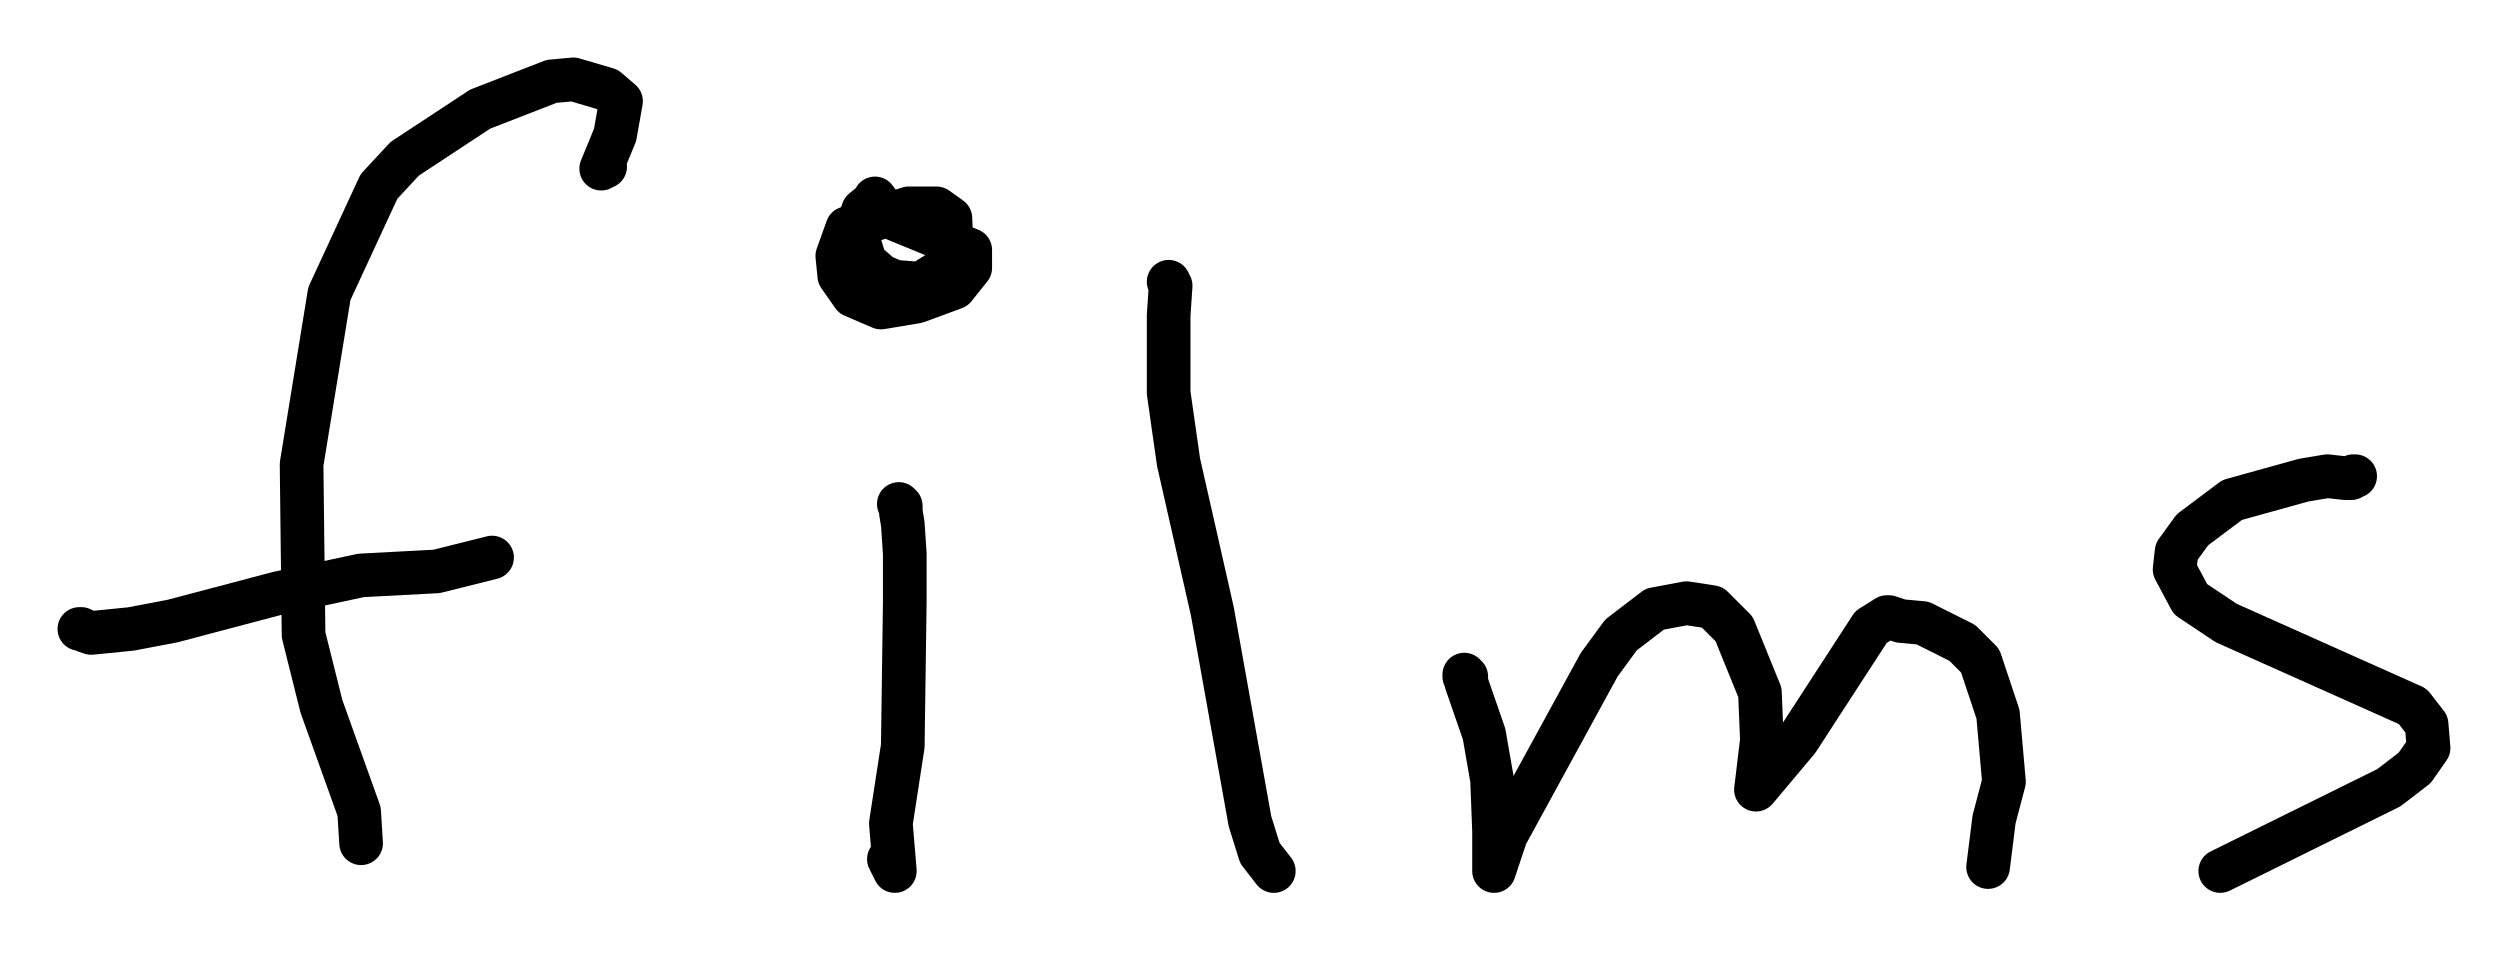
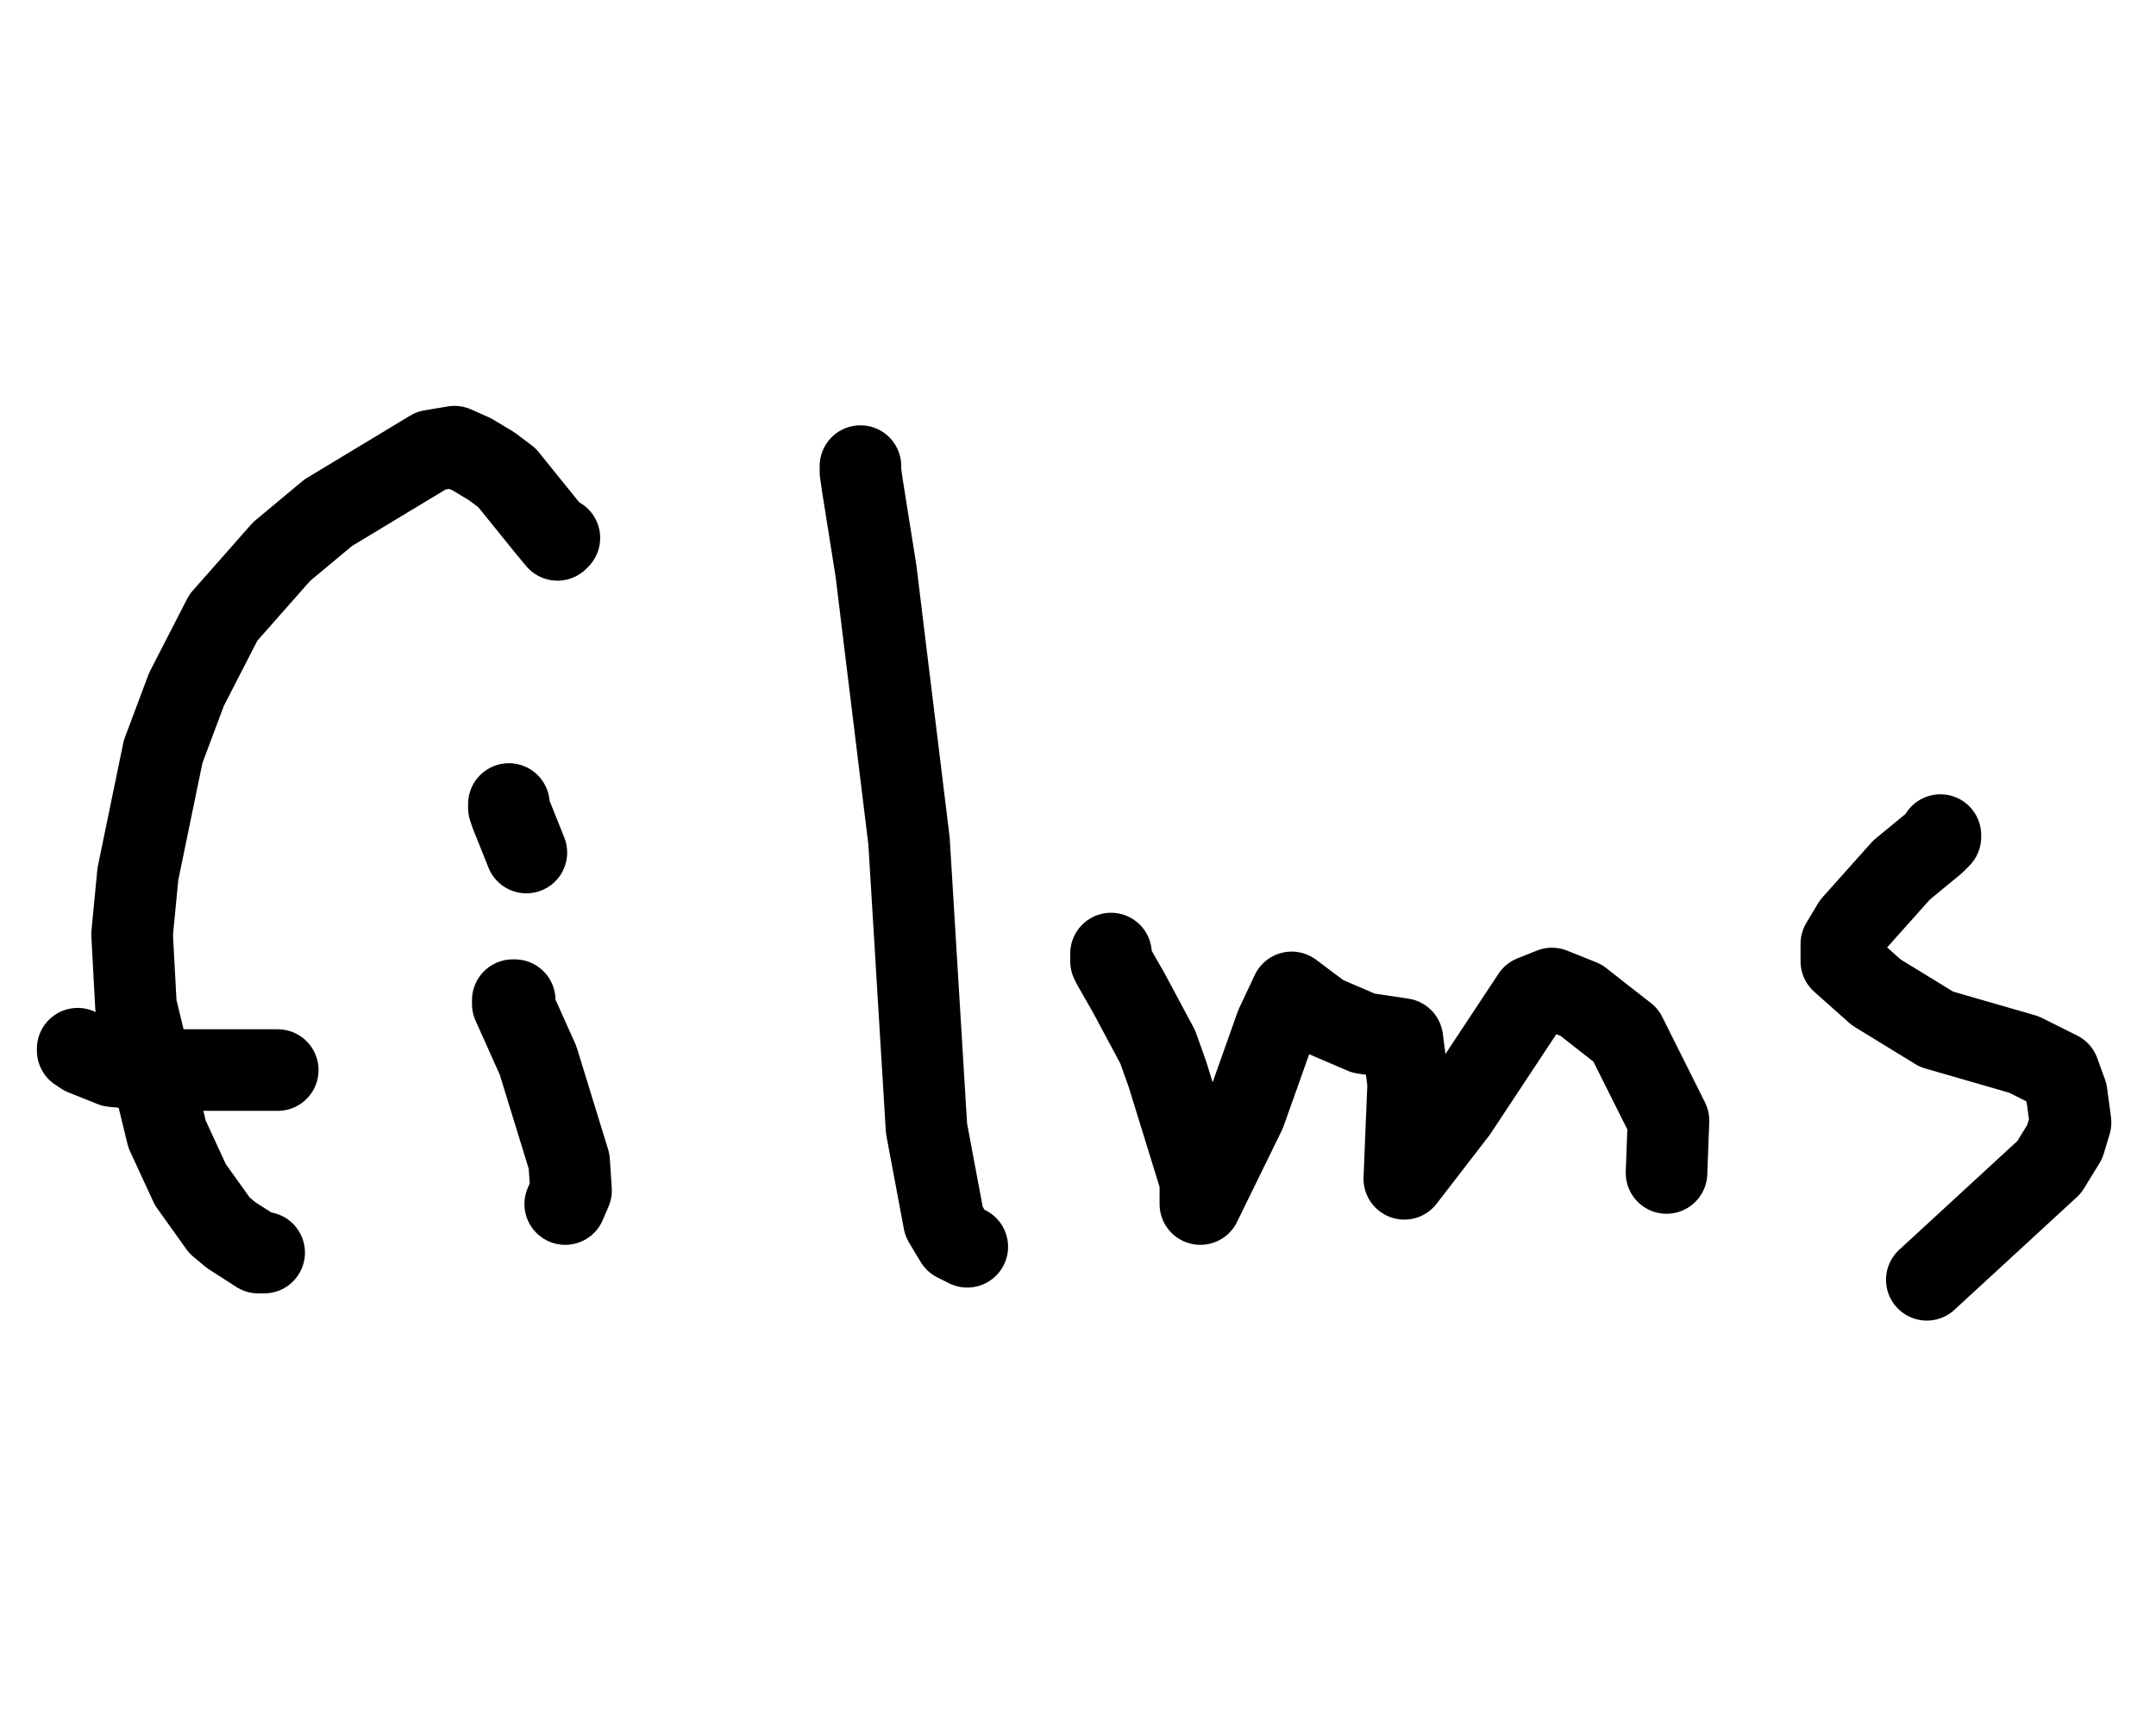
- <svg xmlns="http://www.w3.org/2000/svg" viewBox="0 0 126 48" width="126" height="48" fill="none" stroke="currentColor" stroke-width="2.2" stroke-linecap="round" stroke-linejoin="round">
-   <polyline points="30.5,8.4 30.4,8.4 30.3,8.5 31.0,6.8 31.3,5.1 30.6,4.5 28.9,4.0 27.8,4.1 24.2,5.5 20.4,8.0 19.1,9.4 16.6,14.8 15.2,23.4 15.3,32.0 16.2,35.6 18.1,40.9 18.2,42.5" />
-   <polyline points="4.0,31.7 4.1,31.7 4.3,31.8 4.6,31.9 6.6,31.7 8.7,31.3 14.0,29.9 18.2,29.0 22.0,28.8 24.8,28.1" />
-   <polyline points="45.3,25.4 45.4,25.5 45.4,25.7 45.4,25.8 45.5,26.4 45.6,27.9 45.6,30.4 45.5,37.6 44.9,41.5 45.1,43.9 44.8,43.3" />
-   <polyline points="44.1,10.0 44.4,10.4 44.7,10.8 45.0,11.0 48.9,12.6 48.9,13.5 48.1,14.5 46.2,15.2 44.4,15.5 43.0,14.9 42.3,13.9 42.2,12.9 42.7,11.5 45.8,10.5 47.2,10.5 47.9,11.0 48.0,13.3 46.4,14.3 45.1,14.2 44.4,13.9 43.6,13.2 43.3,12.2 43.4,10.9 43.5,10.6 44.0,10.2" />
-   <polyline points="58.9,14.2 59.0,14.4 58.9,15.9 58.9,19.8 59.2,21.9 59.4,23.3 61.1,30.8 63.0,41.4 63.5,43.0 64.2,43.9" />
-   <polyline points="73.8,34.0 73.8,34.1 73.9,34.1 73.9,34.4 74.8,37.0 75.2,39.3 75.3,41.9 75.3,43.9 75.9,42.1 80.6,33.5 81.7,32.0 83.4,30.7 85.0,30.4 86.3,30.6 87.4,31.7 88.7,34.9 88.8,37.3 88.5,39.8 90.6,37.3 94.3,31.6 95.1,31.1 95.2,31.1 95.8,31.3 96.9,31.4 98.9,32.4 99.8,33.3 100.7,36.0 101.0,39.4 100.5,41.3 100.2,43.7" />
-   <polyline points="118.7,24.0 118.6,24.0 118.5,24.1 118.4,24.1 118.4,24.1 118.2,24.1 117.3,24.0 116.1,24.2 112.5,25.2 110.5,26.7 109.7,27.8 109.6,28.7 110.4,30.2 112.2,31.4 121.6,35.6 122.3,36.5 122.4,37.7 121.7,38.7 120.4,39.7 111.9,43.9" />
+ <svg xmlns="http://www.w3.org/2000/svg" viewBox="0 0 111 88" width="111" height="88" fill="none" stroke="currentColor" stroke-width="4.2" stroke-linecap="round" stroke-linejoin="round">
+   <polyline points="4.0,54.0 4.0,54.1 4.3,54.3 5.8,54.9 7.8,55.1 14.3,55.1" />
+   <polyline points="28.8,27.7 28.7,27.8 28.2,27.2 26.1,24.6 25.3,24.0 24.3,23.4 23.4,23.0 22.2,23.2 16.9,26.4 14.5,28.4 11.5,31.8 9.6,35.5 8.4,38.7 7.1,45.0 6.8,48.1 7.0,51.8 8.6,58.4 9.8,61.0 11.3,63.1 11.9,63.6 13.3,64.5 13.6,64.5" />
+   <polyline points="26.2,41.4 26.2,41.4 26.2,41.5 26.2,41.6 26.3,41.9 27.1,43.9" />
+   <polyline points="26.5,51.5 26.4,51.5 26.4,51.5 26.4,51.5 26.4,51.7 27.7,54.6 29.3,59.8 29.4,61.3 29.1,62.0" />
+   <polyline points="44.3,24.0 44.3,24.1 44.3,24.3 44.4,25.0 45.1,29.4 45.6,33.5 46.8,43.3 47.7,58.1 48.6,62.9 49.2,63.9 49.8,64.2" />
+   <polyline points="57.2,49.1 57.2,49.2 57.2,49.5 57.3,49.7 58.1,51.1 59.6,53.9 60.1,55.3 61.8,60.8 61.8,62.0 64.1,57.3 64.6,55.9 65.7,52.8 66.5,51.1 68.1,52.3 70.2,53.2 72.2,53.5 72.5,55.8 72.3,60.7 75.0,57.2 78.9,51.3 79.9,50.9 81.4,51.5 82.8,52.6 83.7,53.3 85.9,57.7 85.8,60.4" />
+   <polyline points="99.9,43.0 99.9,43.0 99.9,43.1 99.8,43.2 99.8,43.2 99.6,43.4 97.9,44.8 95.4,47.6 94.8,48.6 94.8,49.5 96.6,51.1 99.7,53.0 104.2,54.3 106.0,55.2 106.4,56.3 106.6,57.8 106.3,58.8 105.5,60.1 99.2,65.9" />
</svg>
